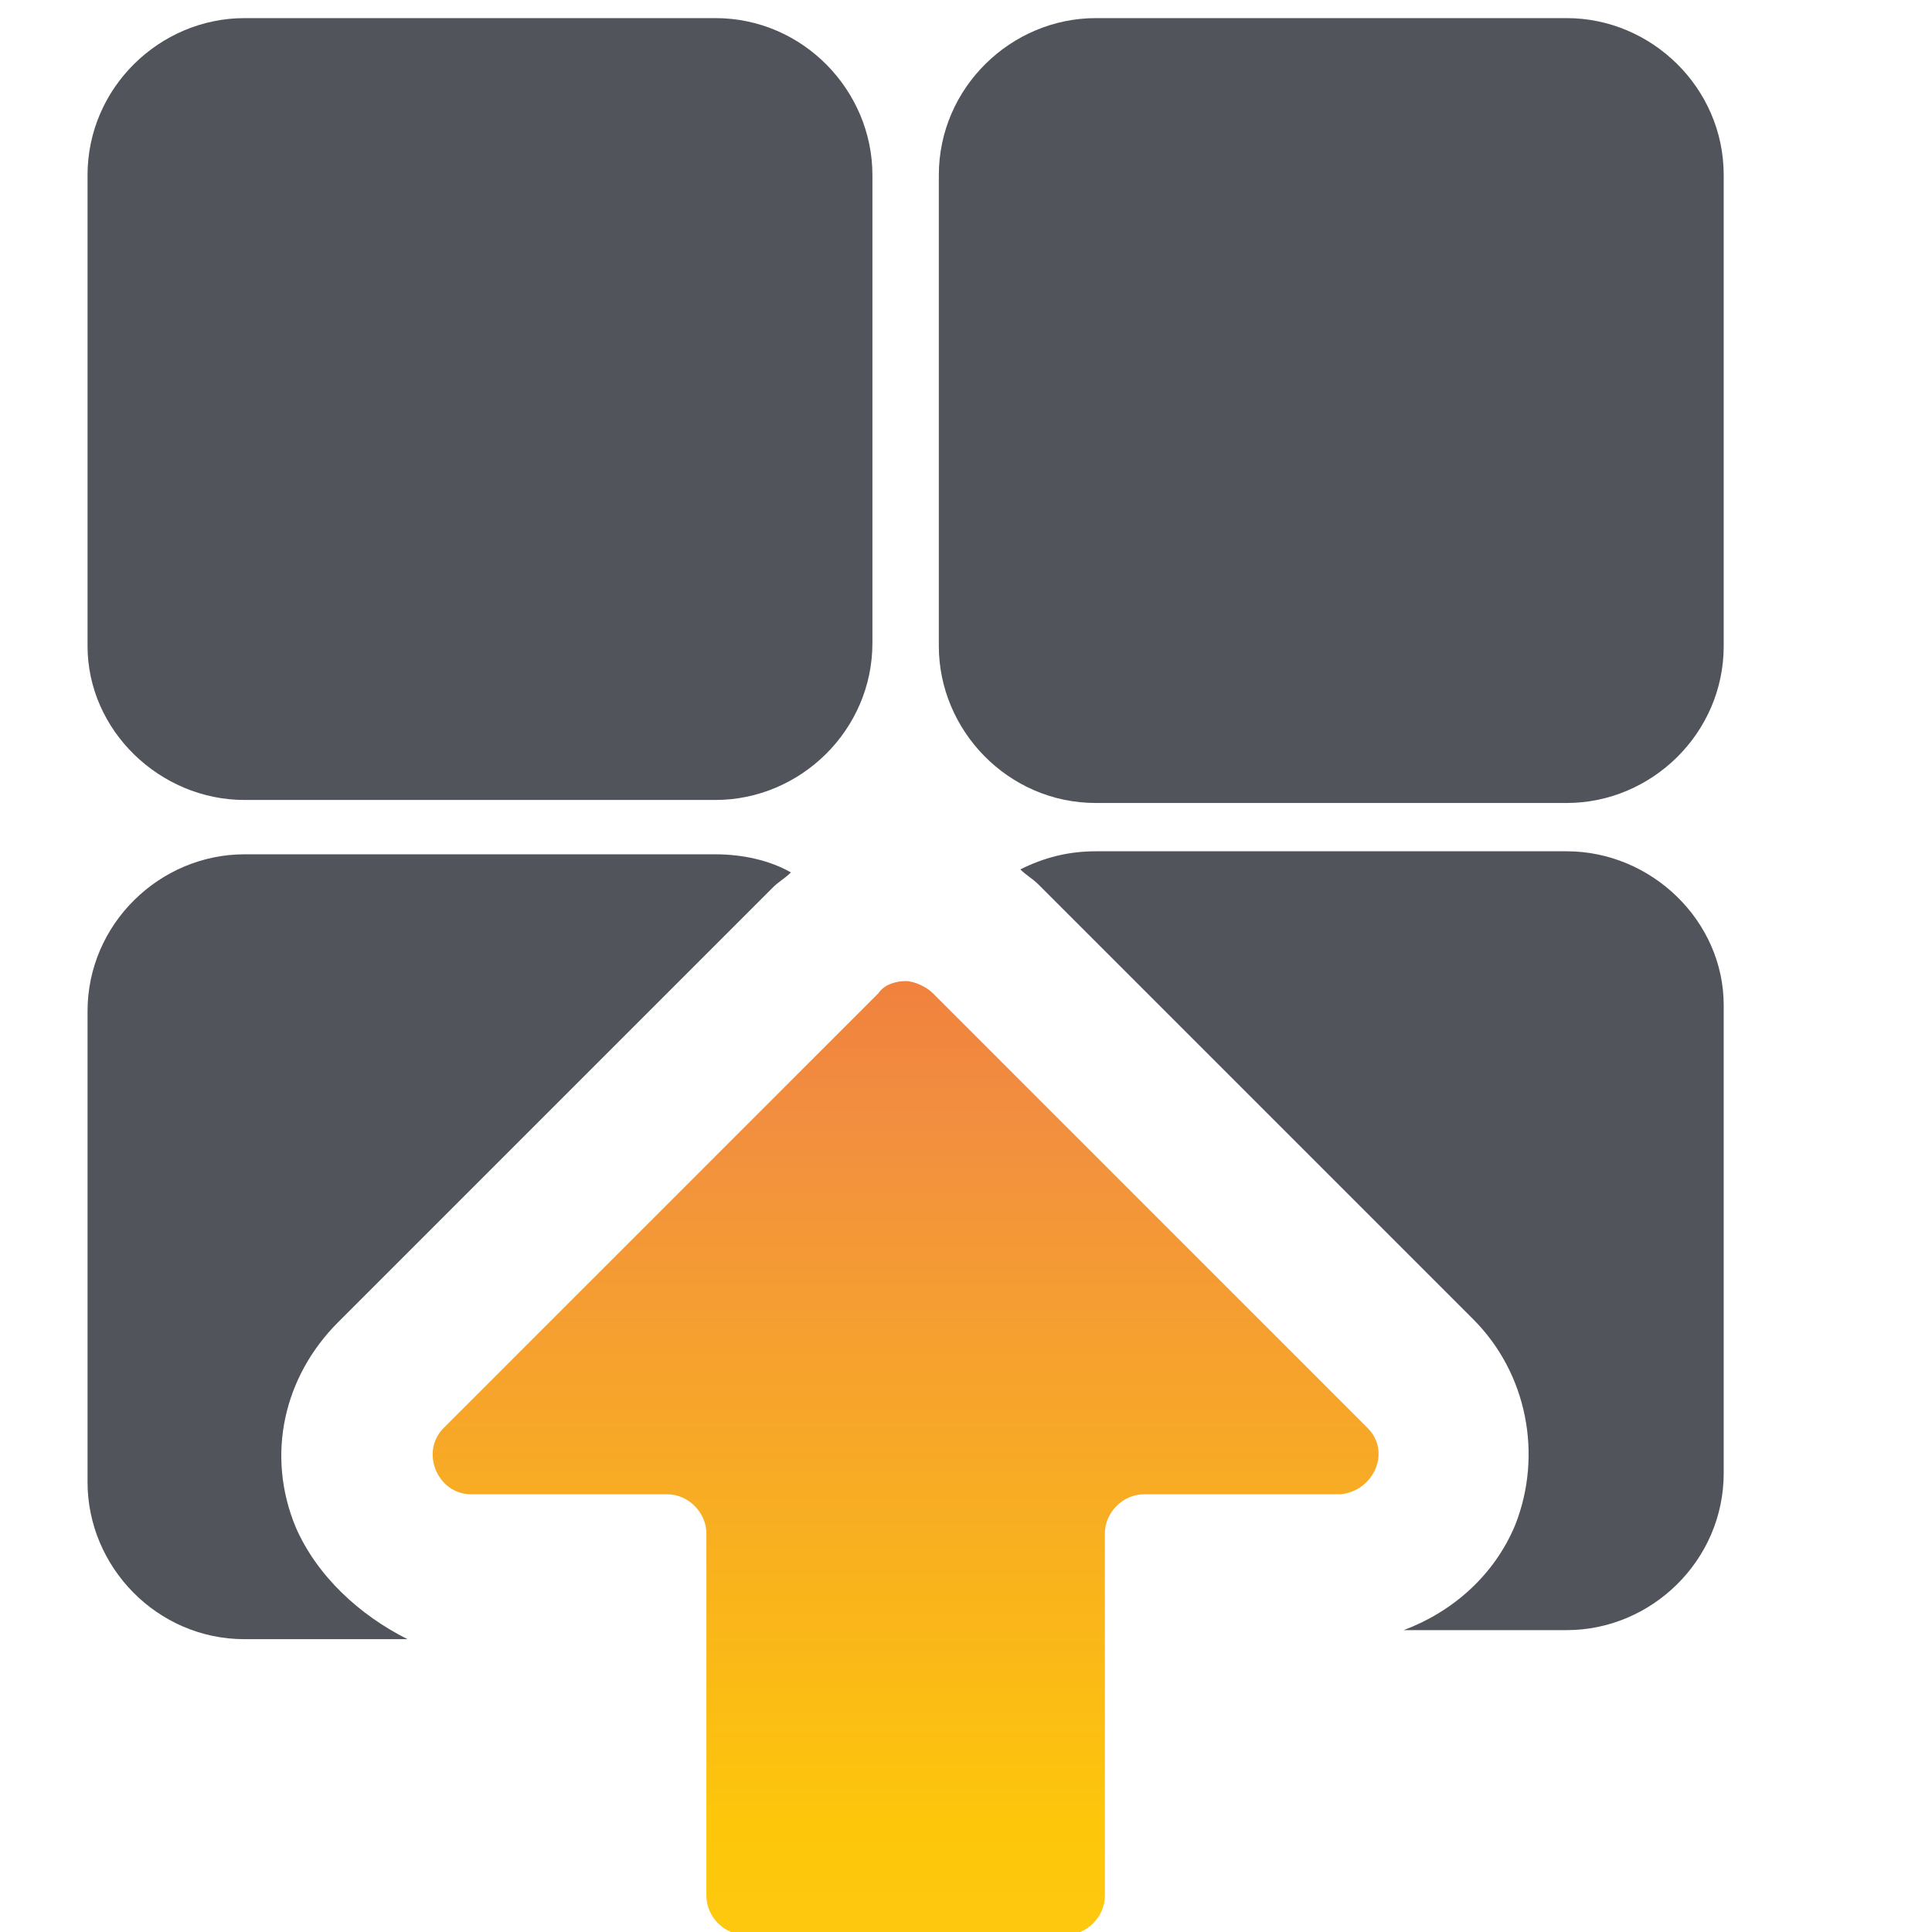
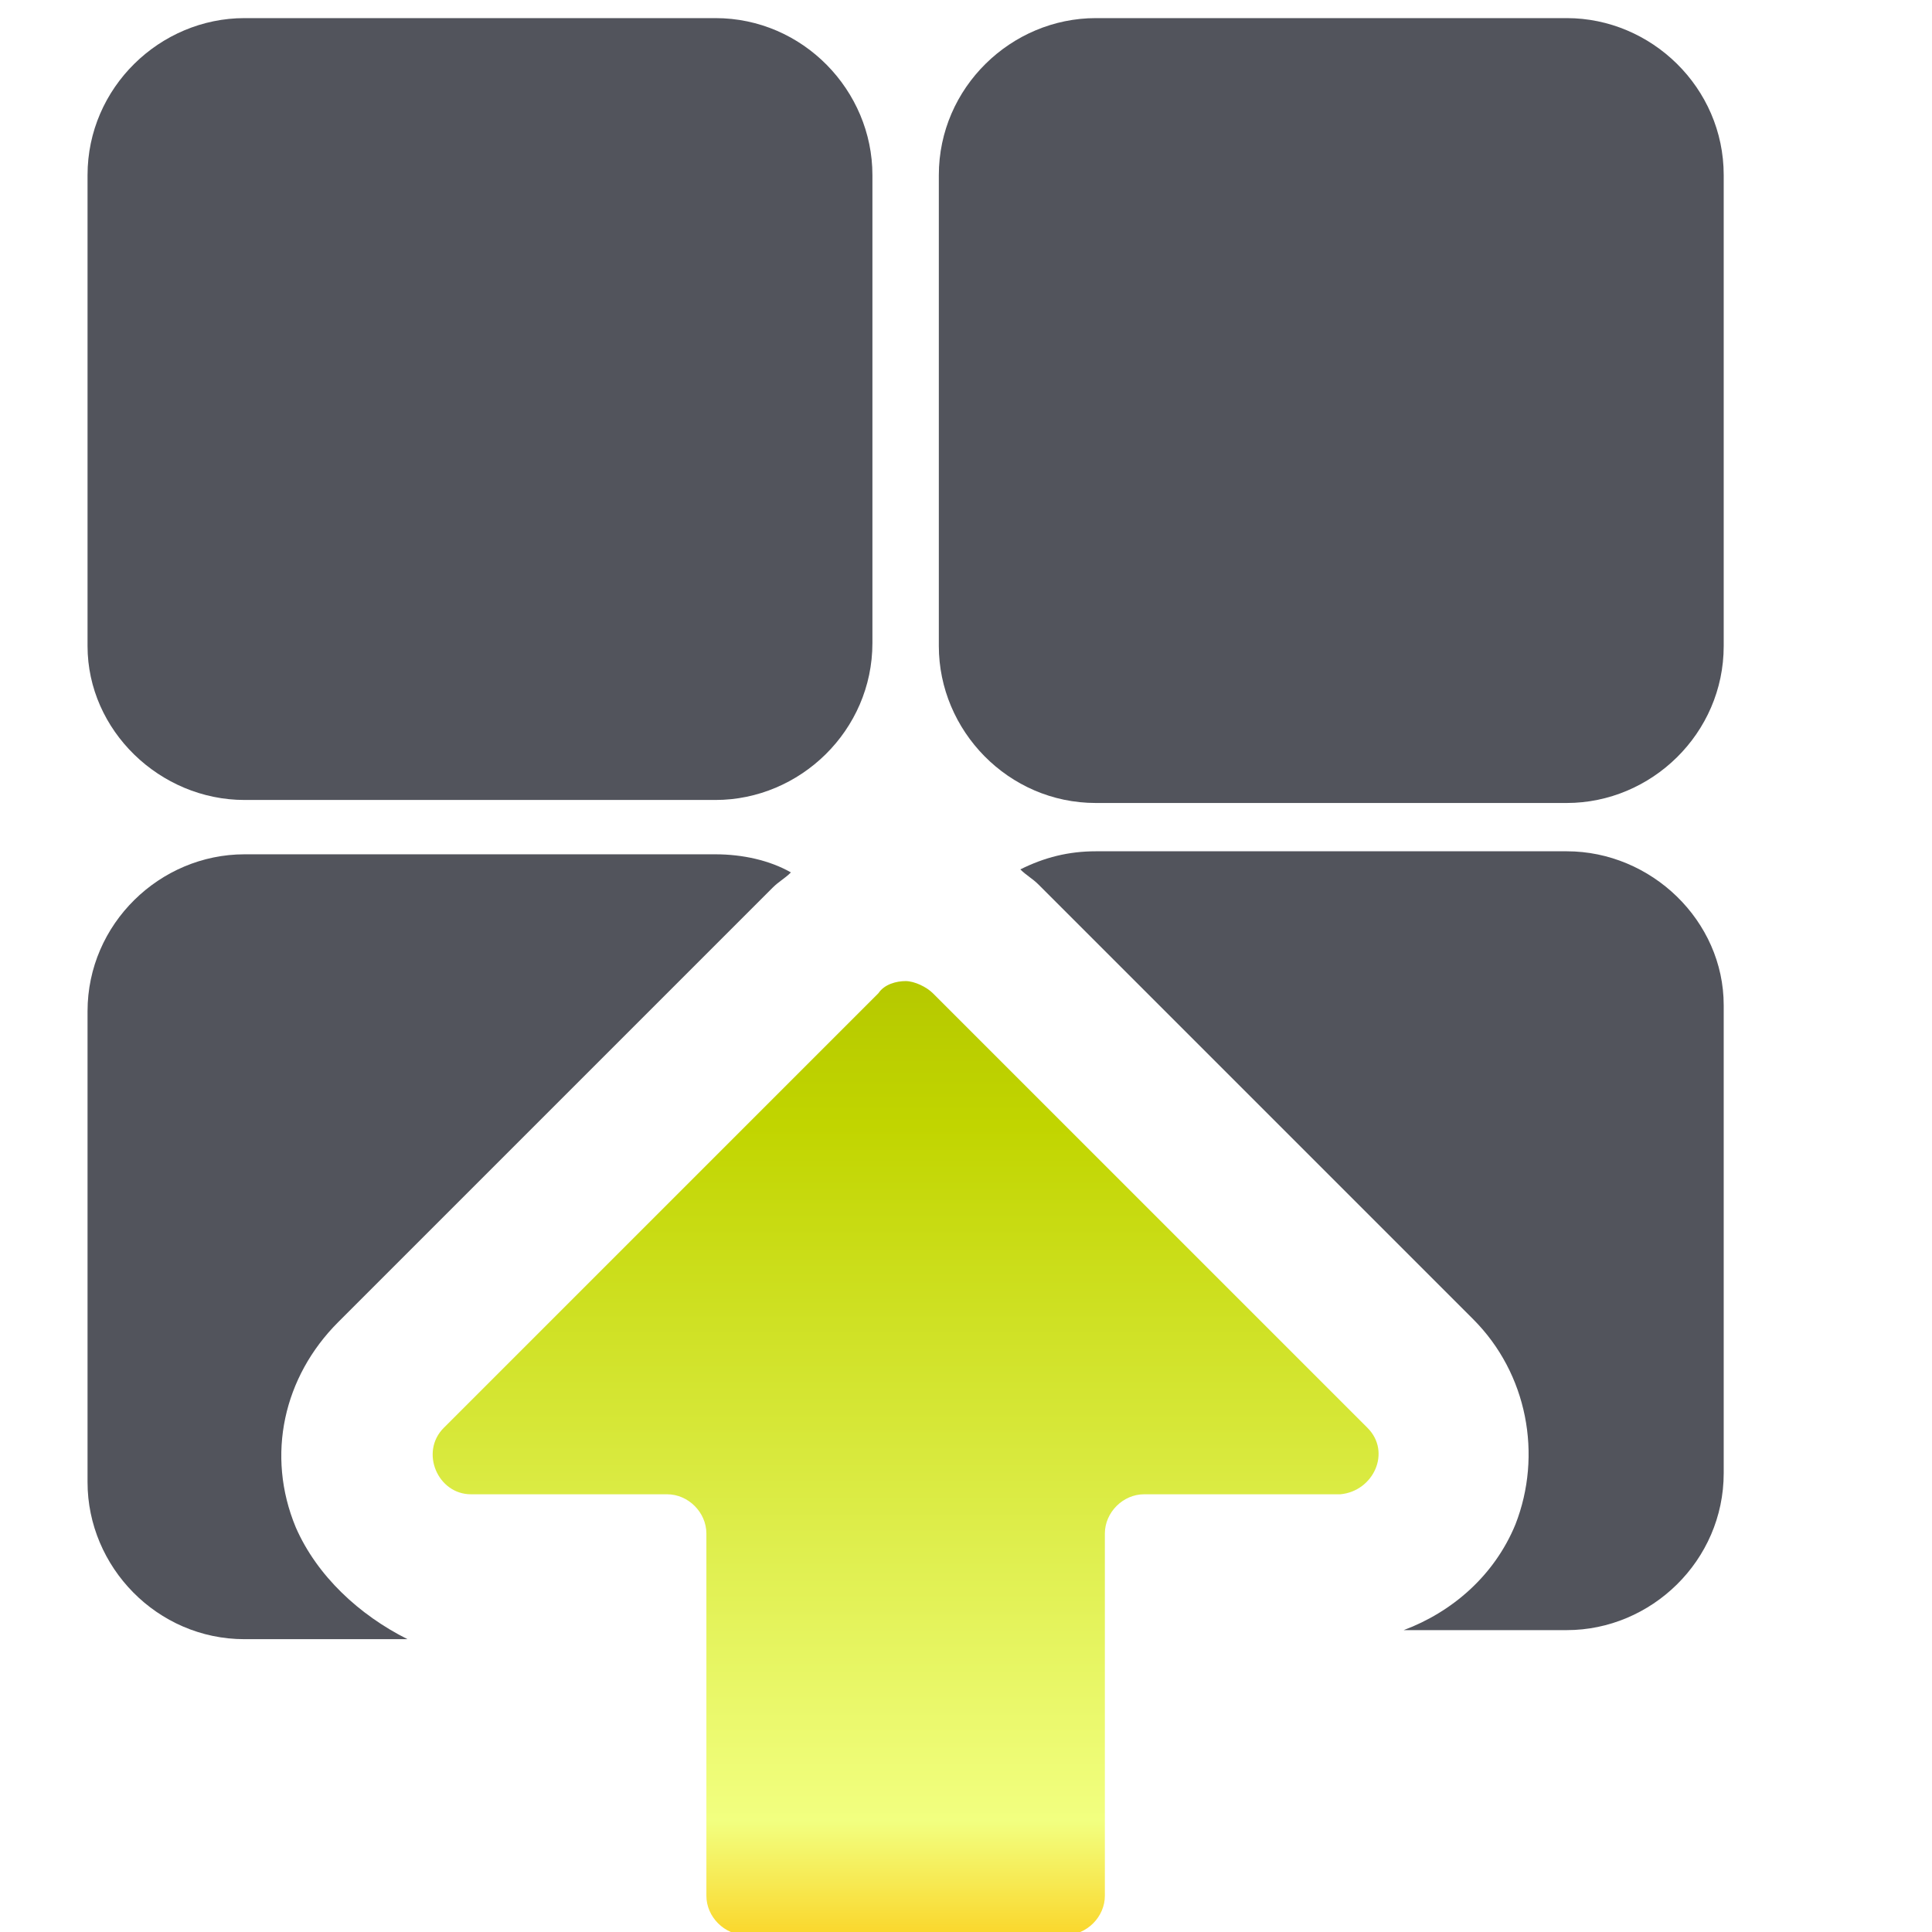
<svg xmlns="http://www.w3.org/2000/svg" version="1.1" id="Layer_1" x="0px" y="0px" width="64px" height="64px" viewBox="0 0 64 64" style="enable-background:new 0 0 64 64;" xml:space="preserve">
  <style type="text/css">
  .st0{fill:#52545c;}
	.st1{fill:url(#SVGID_1_);}
</style>
  <path class="st0" d="M8.1,26.5h15.6c2.8,0,5.2-2.3,5.2-5.2V5.8c0-2.8-2.3-5.2-5.2-5.2H8.1c-2.8,0-5.2,2.3-5.2,5.2v15.6  C2.9,24.2,5.3,26.5,8.1,26.5z" />
  <path class="st0" d="M51.9,0.6H36.3c-2.8,0-5.2,2.3-5.2,5.2v15.6c0,2.8,2.3,5.2,5.2,5.2h15.6c2.8,0,5.2-2.3,5.2-5.2V5.8  C57.1,2.9,54.7,0.6,51.9,0.6z" />
  <path class="st0" d="M9.8,50.6c-1-2.4-0.4-5,1.4-6.8l12.8-12.8l1.6-1.6c0.2-0.2,0.4-0.3,0.6-0.5c-0.7-0.4-1.6-0.6-2.5-0.6H8.1  c-2.8,0-5.2,2.3-5.2,5.2v15.6c0,2.8,2.3,5.2,5.2,5.2h5.4C11.9,53.5,10.5,52.2,9.8,50.6z" />
  <path class="st0" d="M51.9,28.2H36.3c-0.9,0-1.7,0.2-2.5,0.6c0.2,0.2,0.4,0.3,0.6,0.5l1.6,1.6l3.8,3.8l2.6,2.6l6.4,6.4  c1.8,1.8,2.3,4.5,1.4,6.8c-0.7,1.7-2.1,2.9-3.7,3.5h5.4c2.8,0,5.2-2.3,5.2-5.2V33.3C57.1,30.5,54.7,28.2,51.9,28.2z" />
  <linearGradient id="SVGID_1_" gradientUnits="userSpaceOnUse" x1="30" y1="77.07" x2="30" y2="17.5">
    <stop offset="0" style="stop-color:#FFF23A" />
    <stop offset="4.010540e-02" style="stop-color:#FEE62D" />
    <stop offset="0.117" style="stop-color:#FED41A" />
    <stop offset="0.196" style="stop-color:#FDC90F" />
-     <stop offset="0.281" style="stop-color:#FDC60B" />
-     <stop offset="0.668" style="stop-color:#F28F3F" />
-     <stop offset="0.888" style="stop-color:#ED693C" />
+     <stop offset="0.281" style="stop-color:#F2FF80" />
+     <stop offset="0.668" style="stop-color:#C1D500" />
+     <stop offset="0.888" style="stop-color:#A1B300" />
    <stop offset="1" style="stop-color:#E83E39" />
  </linearGradient>
  <path class="st1" d="M45.3,47.3l-6.4-6.4l-2.6-2.6l-3.8-3.8l-1.3-1.3l-0.3-0.3c-0.2-0.2-0.6-0.4-0.9-0.4s-0.7,0.1-0.9,0.4l-0.3,0.3  l-1.3,1.3L14.7,47.3c-0.8,0.8-0.2,2.2,0.9,2.2h6.5c0.7,0,1.3,0.6,1.3,1.3v0.4v2.9v2.4v3.1v3.2c0,0.7,0.6,1.3,1.3,1.3h10.6  c0.7,0,1.3-0.6,1.3-1.3v-3.2v-5.4v-3.4c0-0.7,0.6-1.3,1.3-1.3h6.5C45.5,49.4,46.1,48.1,45.3,47.3z" />
</svg>
